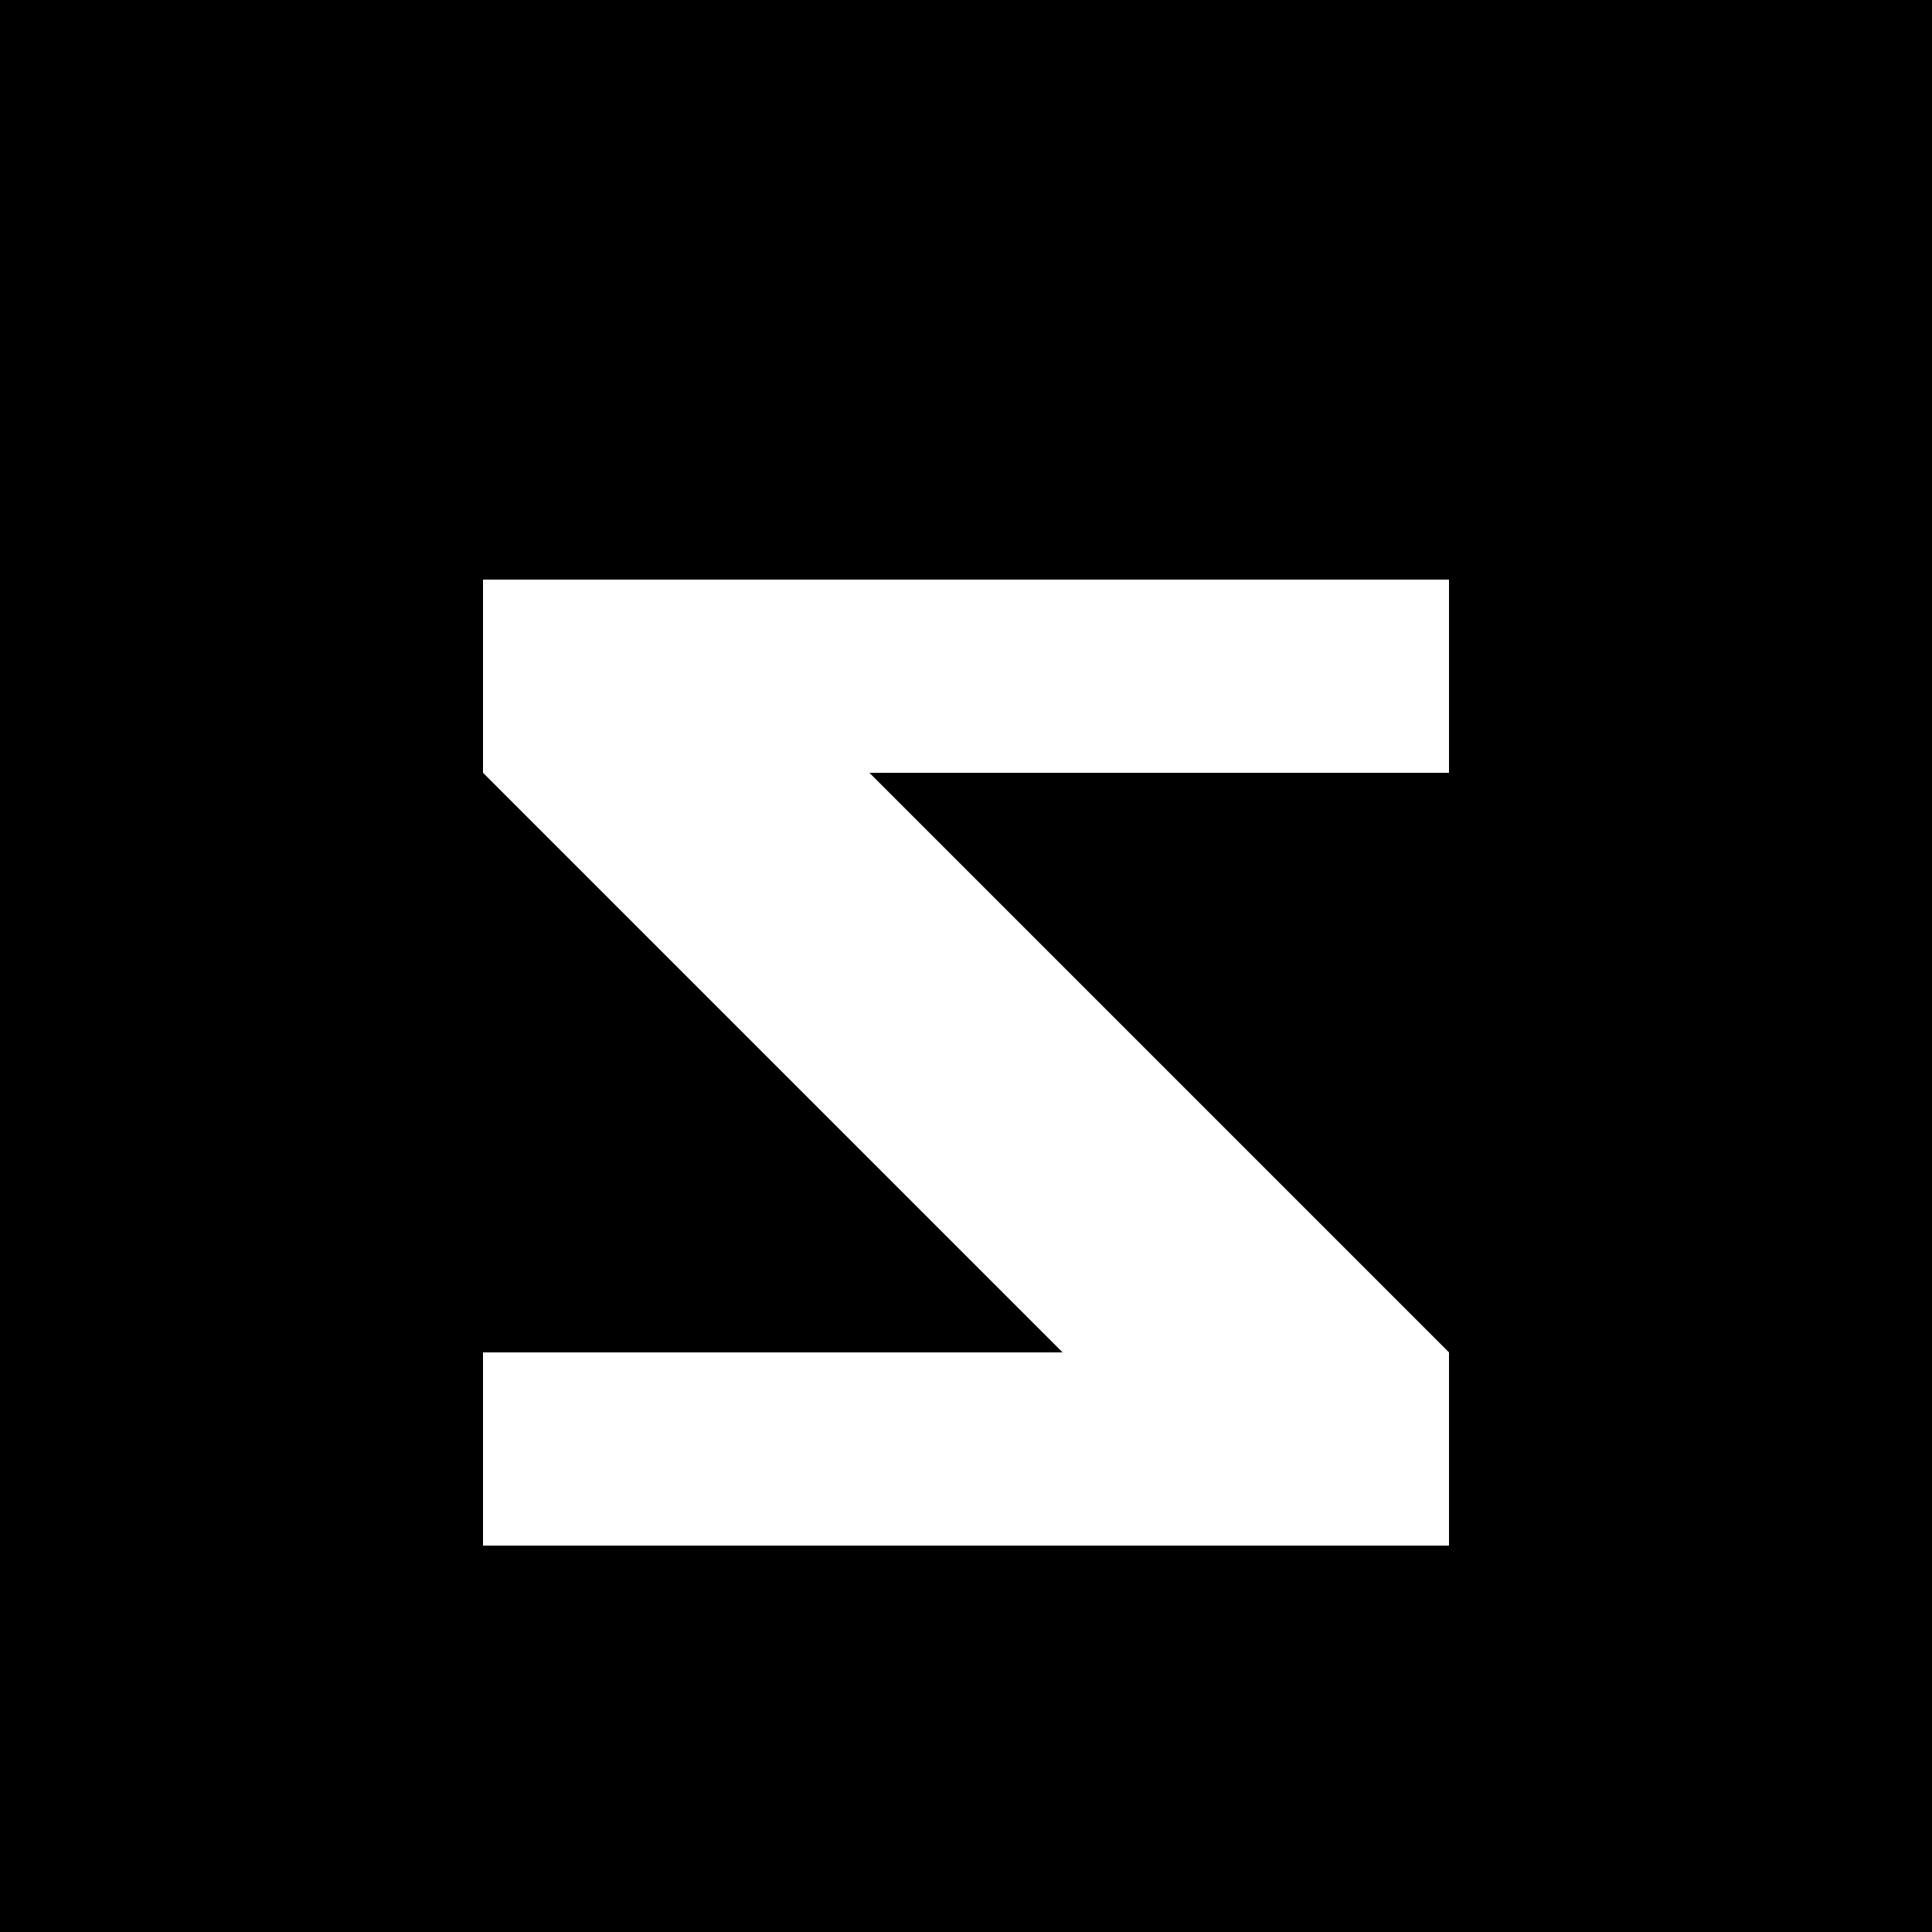
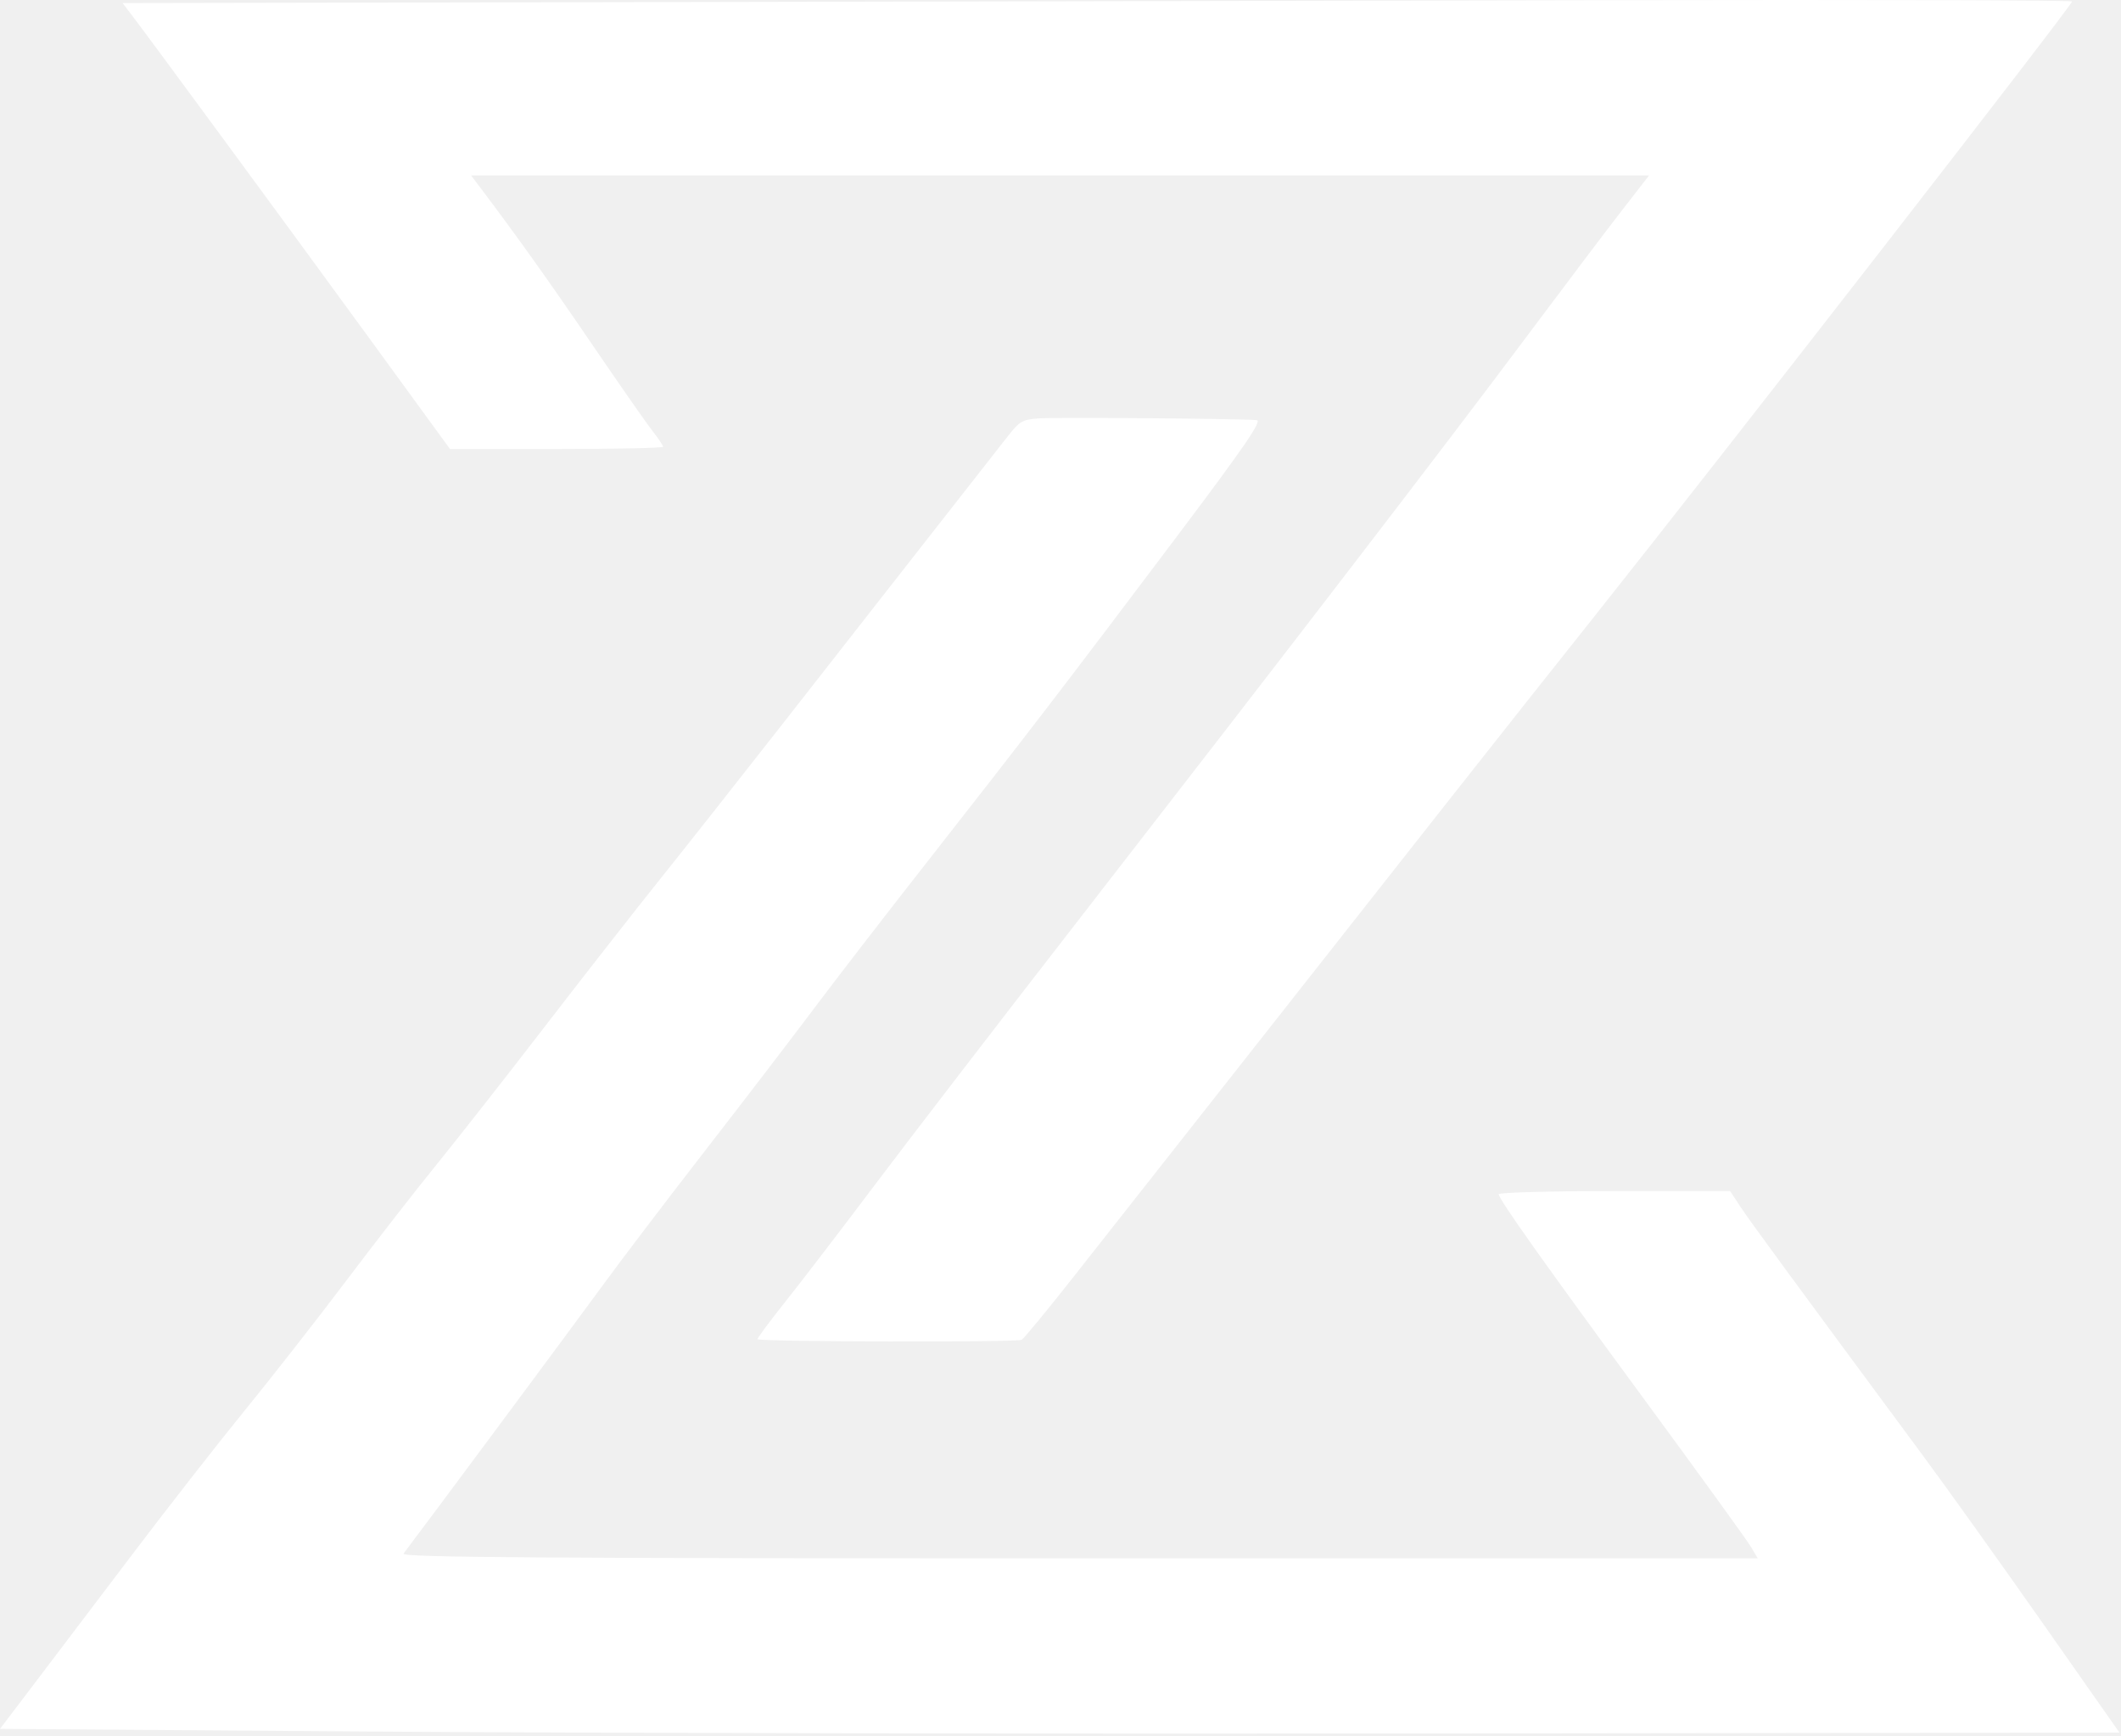
- <svg xmlns="http://www.w3.org/2000/svg" viewBox="0 0 400 400">
-   <rect width="400" height="400" fill="#000000" />
-   <path d="M100 120 L300 120 L300 160 L180 160 L300 280 L300 320 L100 320 L100 280 L220 280 L100 160 Z" fill="#ffffff" />
+ <svg xmlns="http://www.w3.org/2000/svg" width="566" height="463" viewBox="0 0 566 463" fill="none">
+   <path d="M277.445 111.629C282.439 111.31 331.741 111.715 335.355 112.104C336.854 112.266 332.252 118.971 313.931 143.31C285.124 181.58 273.006 197.372 247.942 229.31C237.152 243.06 223.428 260.835 217.445 268.81C211.462 276.785 198.188 294.11 187.947 307.31C177.706 320.51 165.562 336.485 160.959 342.81C154.142 352.179 111.181 410.019 107.667 414.56C106.894 415.559 143.087 415.81 287.879 415.81H469.059L467.252 412.749C466.258 411.066 453.812 393.854 439.593 374.499C411.74 336.587 399.945 319.973 399.945 318.647C399.952 318.187 413.84 317.81 430.812 317.81H461.68L464.486 322.06C467.024 325.903 477.847 340.658 513.081 388.31C519.588 397.11 534.065 417.36 545.252 433.31L565.592 462.31L384.019 462.539C284.154 462.665 156.896 462.44 101.223 462.039L0 461.31L9.115 449.31C14.128 442.71 25.897 427.185 35.267 414.81C44.636 402.435 58.17 385.11 65.342 376.31C72.514 367.51 84.66 351.985 92.334 341.81C100.008 331.635 110.856 317.685 116.44 310.81C122.025 303.935 135.088 287.285 145.469 273.81C155.851 260.335 169.573 242.785 175.965 234.81C182.357 226.835 196.745 208.61 207.938 194.31C219.132 180.01 236.742 157.51 247.072 144.31C257.402 131.11 267.336 118.429 269.149 116.129C272.127 112.351 272.927 111.917 277.445 111.629ZM430.195 0.053C497.698 -0.088 552.928 0.062 552.945 0.388C552.945 1.446 460.201 120.814 424.807 165.31C401.976 194.012 390.453 208.622 286.611 340.533C279.587 349.456 273.303 357.089 272.646 357.495C271.545 358.176 202.835 358.029 202.146 357.345C201.979 357.178 205.377 352.602 209.696 347.176C214.015 341.749 224.829 327.635 233.725 315.81C242.621 303.985 266.844 272.485 287.555 245.81C344.399 172.596 385.461 119.151 406.64 90.81C417.121 76.785 428.929 61.147 432.881 56.06L440.068 46.81H125.708L128.164 50.06C137.78 62.779 146.44 74.919 157.948 91.81C165.255 102.535 172.519 112.95 174.089 114.954C175.66 116.958 176.945 118.871 176.945 119.204C176.939 119.537 164.148 119.81 148.515 119.81H120.084L97.311 88.56C75.638 58.821 40.488 11.012 35.19 4.064L32.713 0.817L170.079 0.564C245.63 0.424 362.682 0.194 430.195 0.053Z" fill="white" />
</svg>
